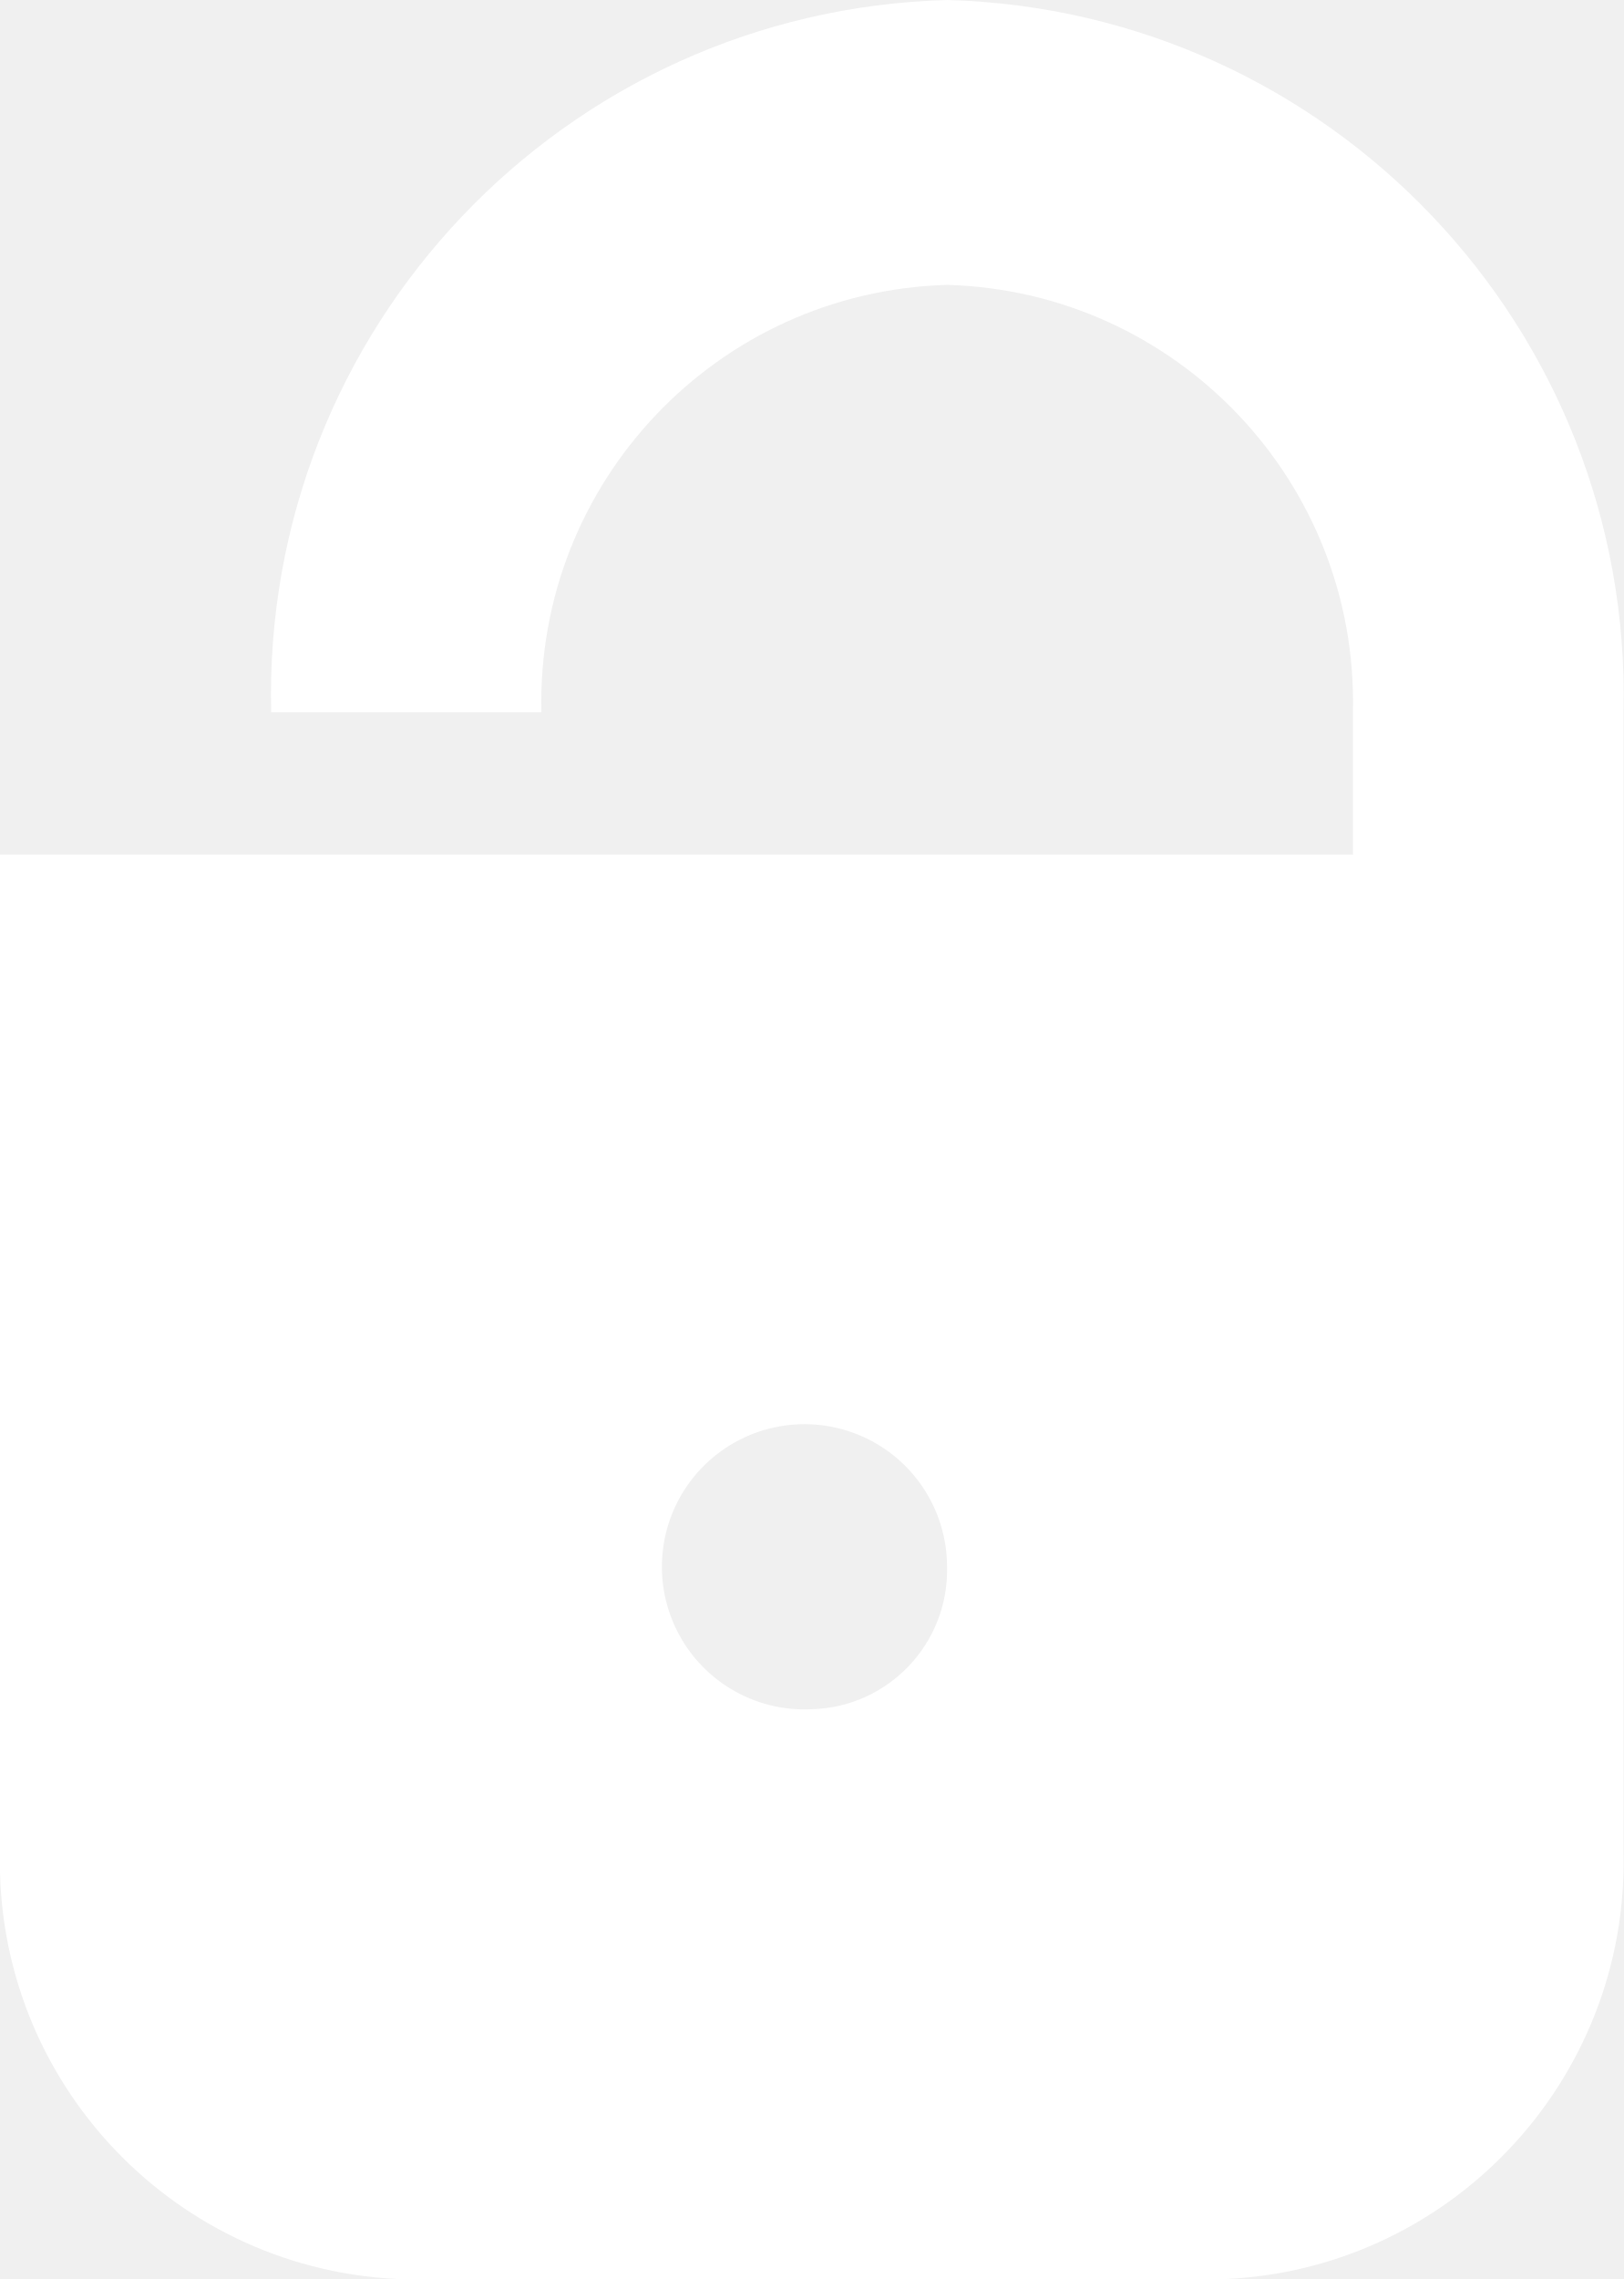
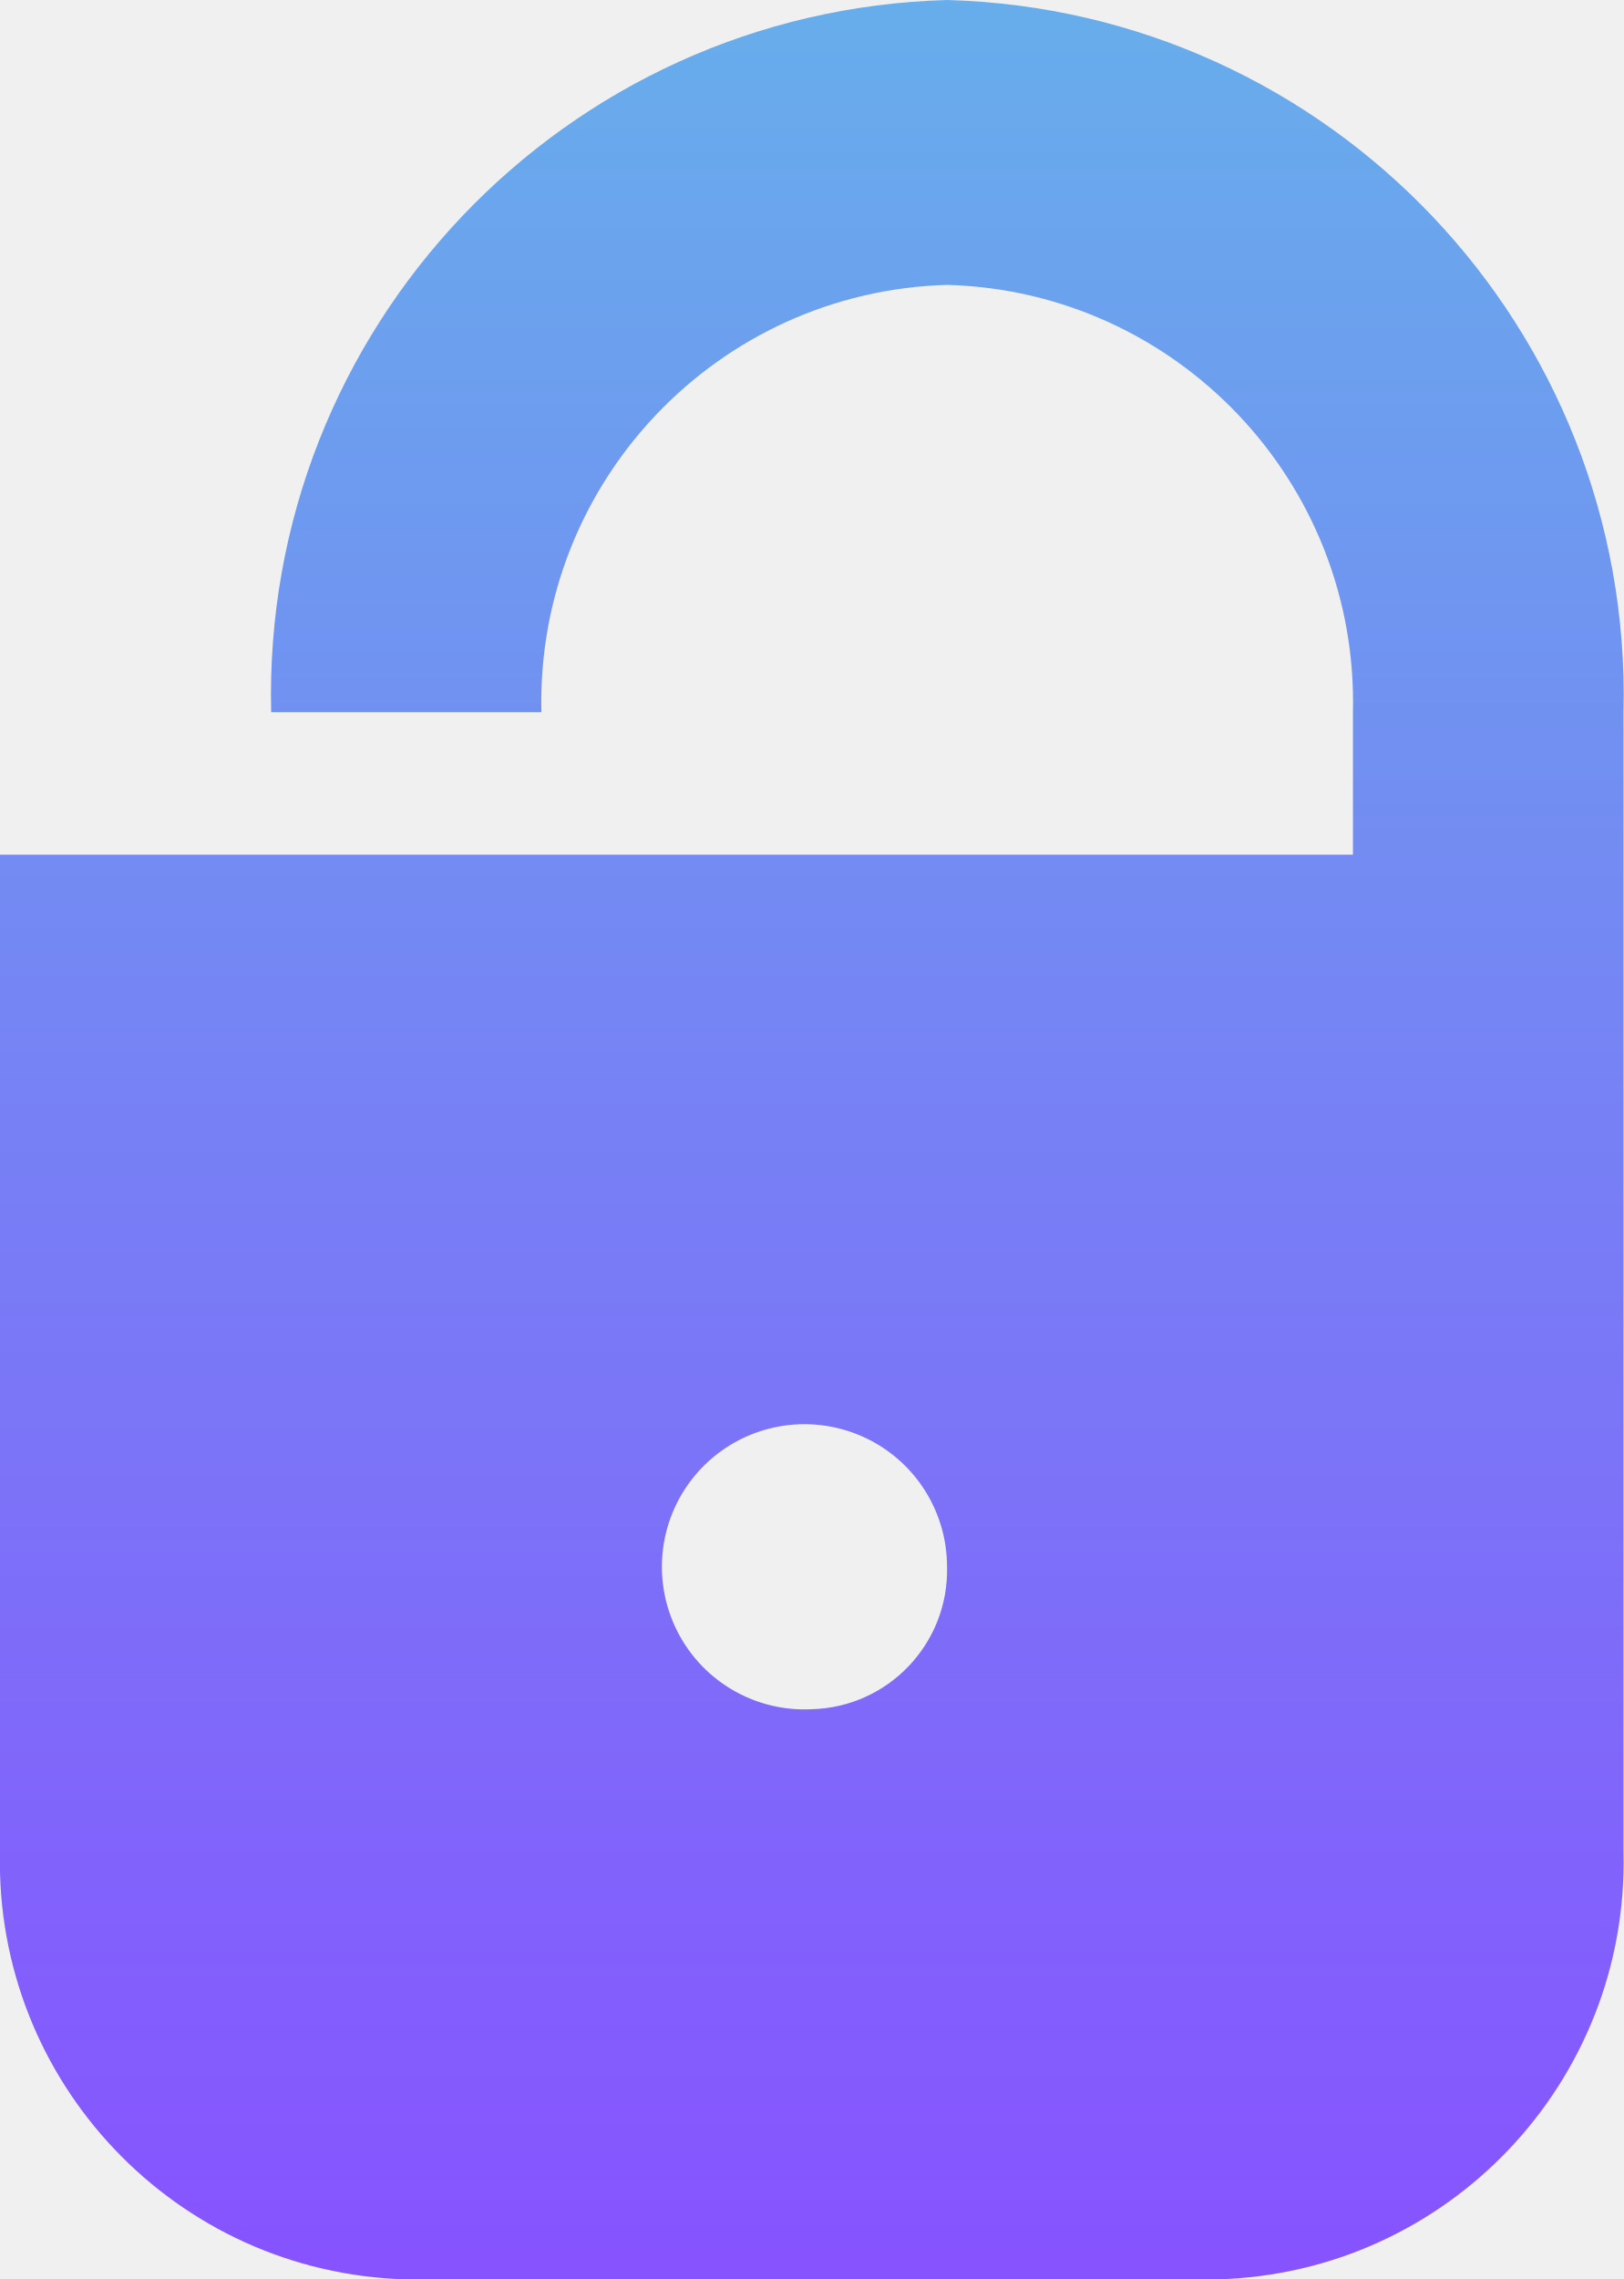
<svg xmlns="http://www.w3.org/2000/svg" width="19.051" height="26.735" viewBox="0 0 19.051 26.735">
-   <path fill="#fff" d="M11.116 0a8.159 8.159 0 0 0-7.934 8.355h3.171a4.9 4.9 0 0 1 4.763-5.013 4.9 4.9 0 0 1 4.76 5.013v1.671H0v11.7a4.9 4.9 0 0 0 4.763 5.013h9.525a4.9 4.9 0 0 0 4.763-5.013V8.355A8.163 8.163 0 0 0 11.116 0zM9.525 20.051a1.673 1.673 0 1 1 1.588-1.671 1.632 1.632 0 0 1-1.588 1.671z" />
+   <defs>
+     <style>.a{fill:url(#a);}</style>
+     <linearGradient id="a" x1="0.5" x2="0.5" y2="1" gradientUnits="objectBoundingBox">
+       <stop offset="0" stop-color="#67aeeb" />
+       <stop offset="1" stop-color="#8752ff" />
+     </linearGradient>
+   </defs>
+   <path class="a" d="M11.116,0A8.159,8.159,0,0,0,3.182,8.355H6.353a4.9,4.9,0,0,1,4.763-5.013,4.9,4.9,0,0,1,4.76,5.013v1.671H0v11.7a4.9,4.9,0,0,0,4.763,5.013h9.525a4.9,4.9,0,0,0,4.763-5.013V8.355A8.163,8.163,0,0,0,11.116,0ZM9.525,20.051a1.673,1.673,0,1,1,1.588-1.671A1.632,1.632,0,0,1,9.525,20.051Z" />
</svg>
